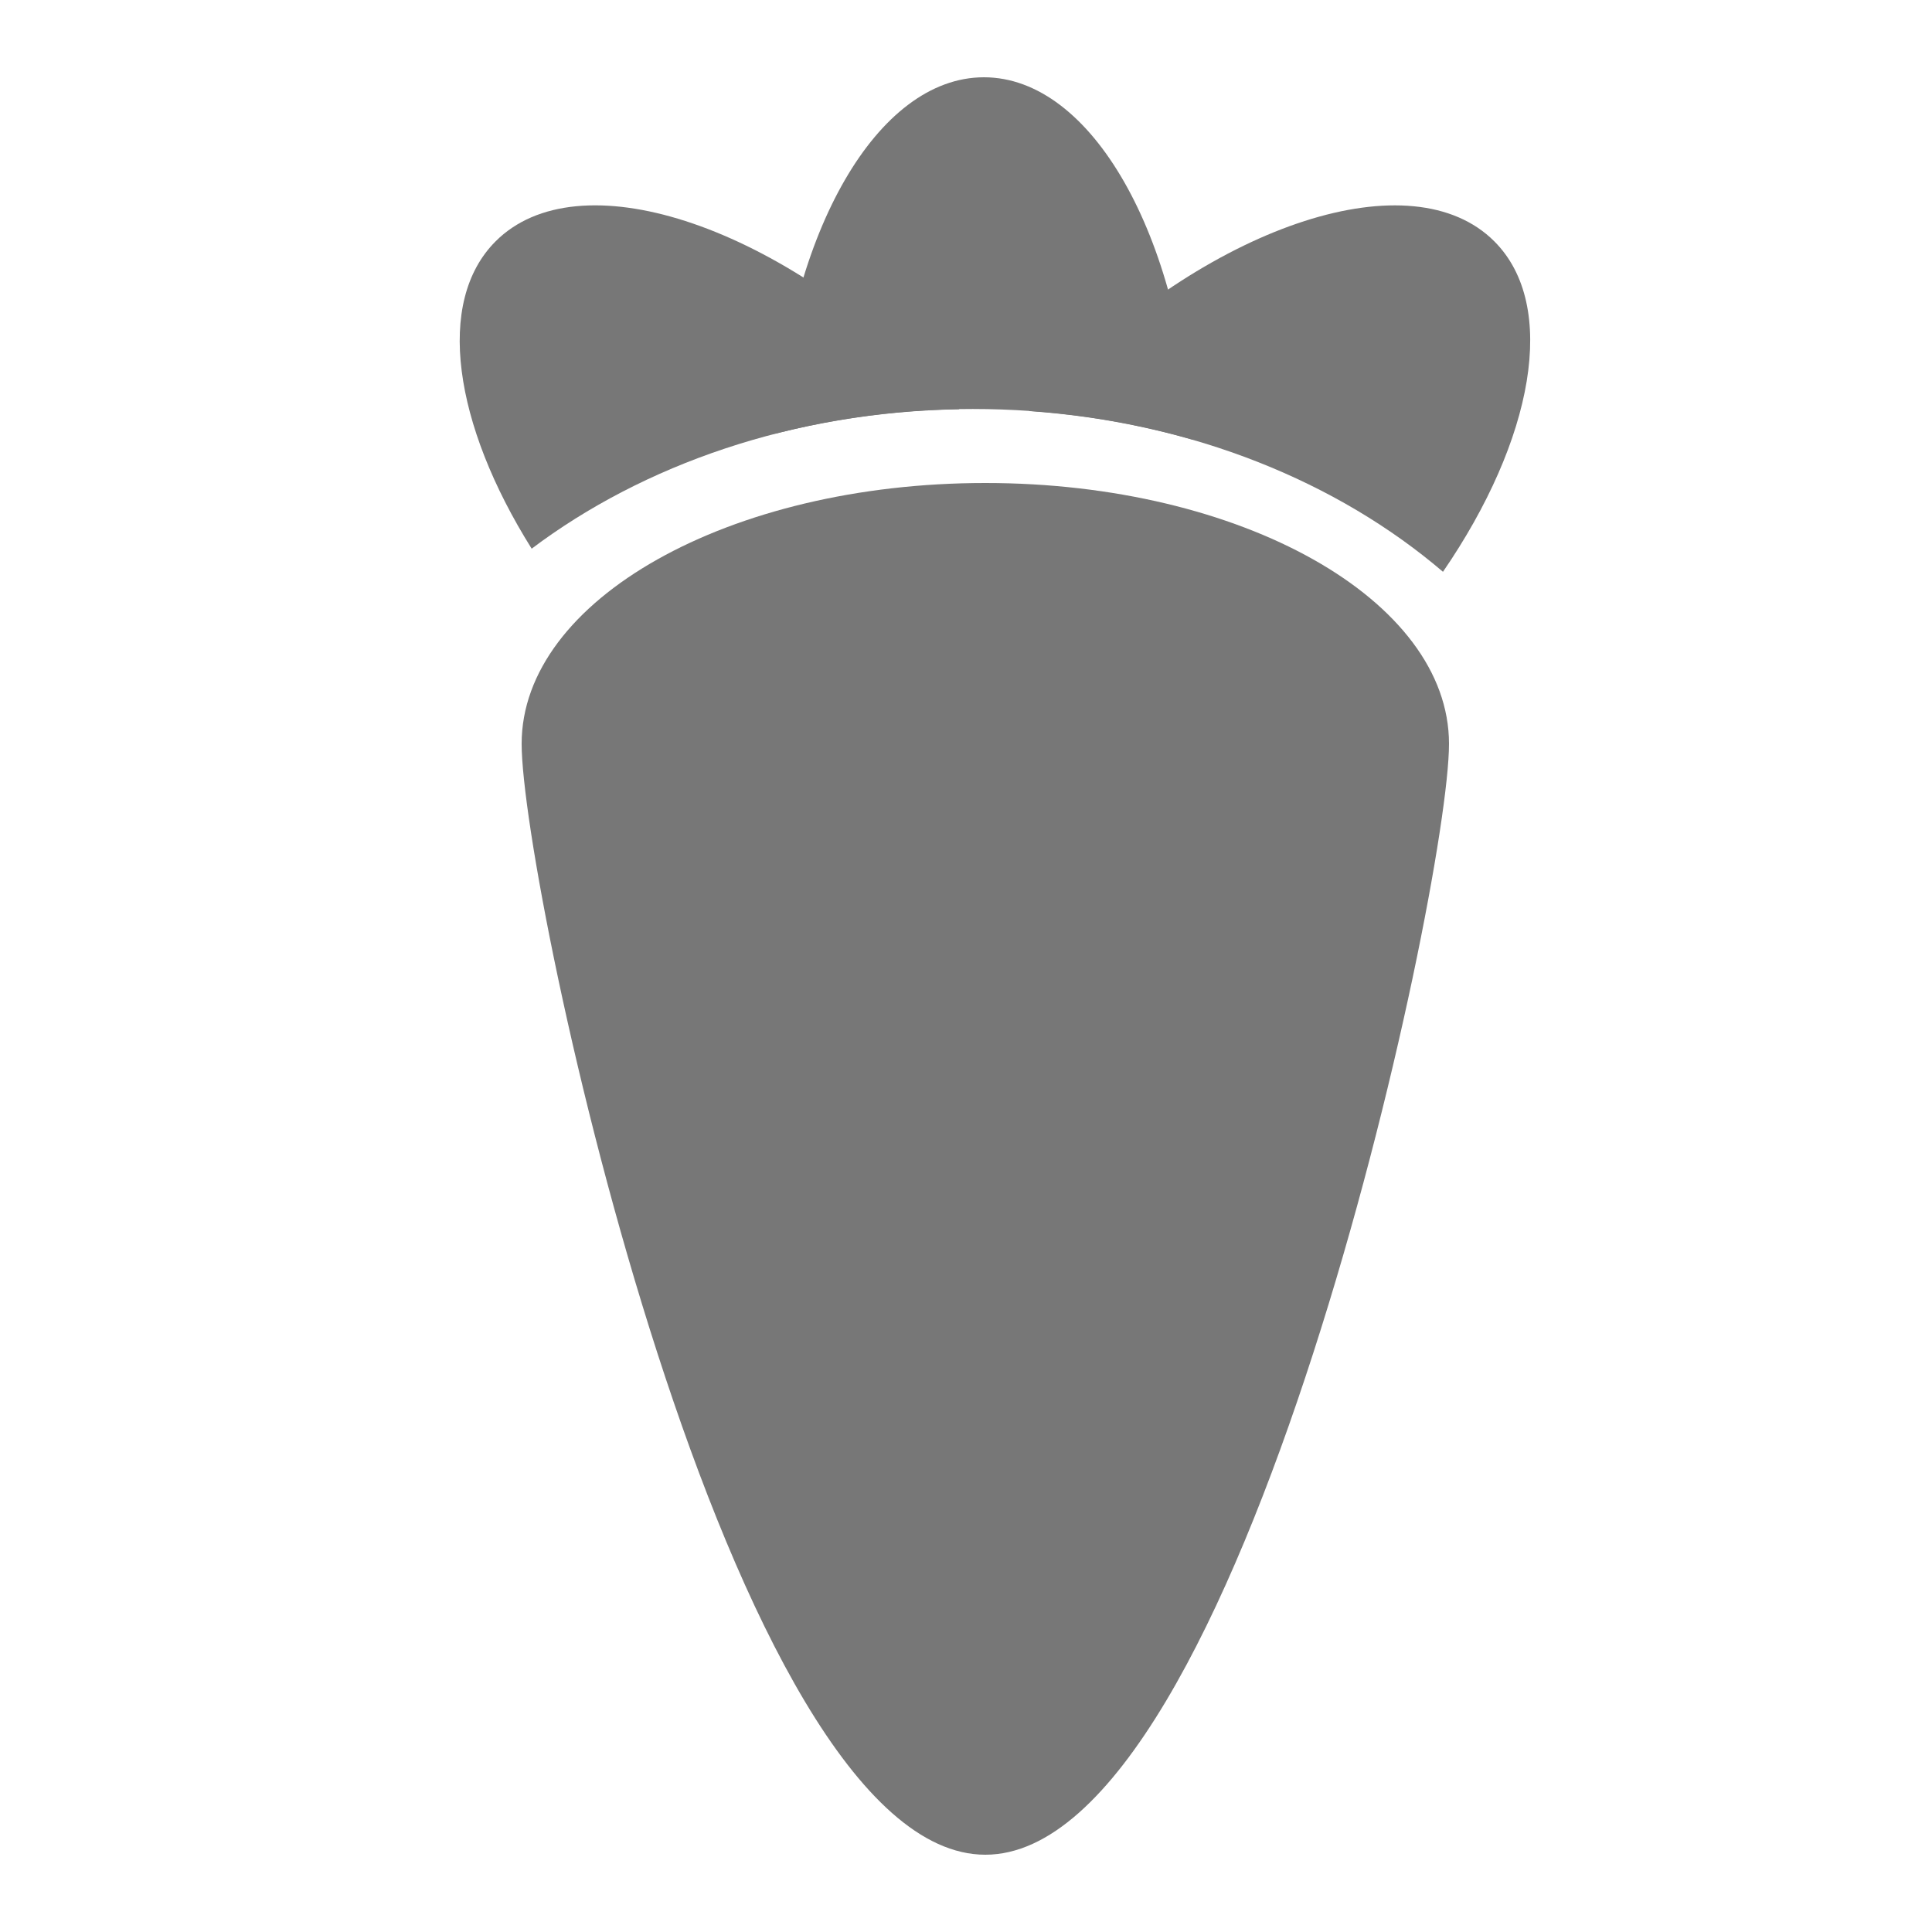
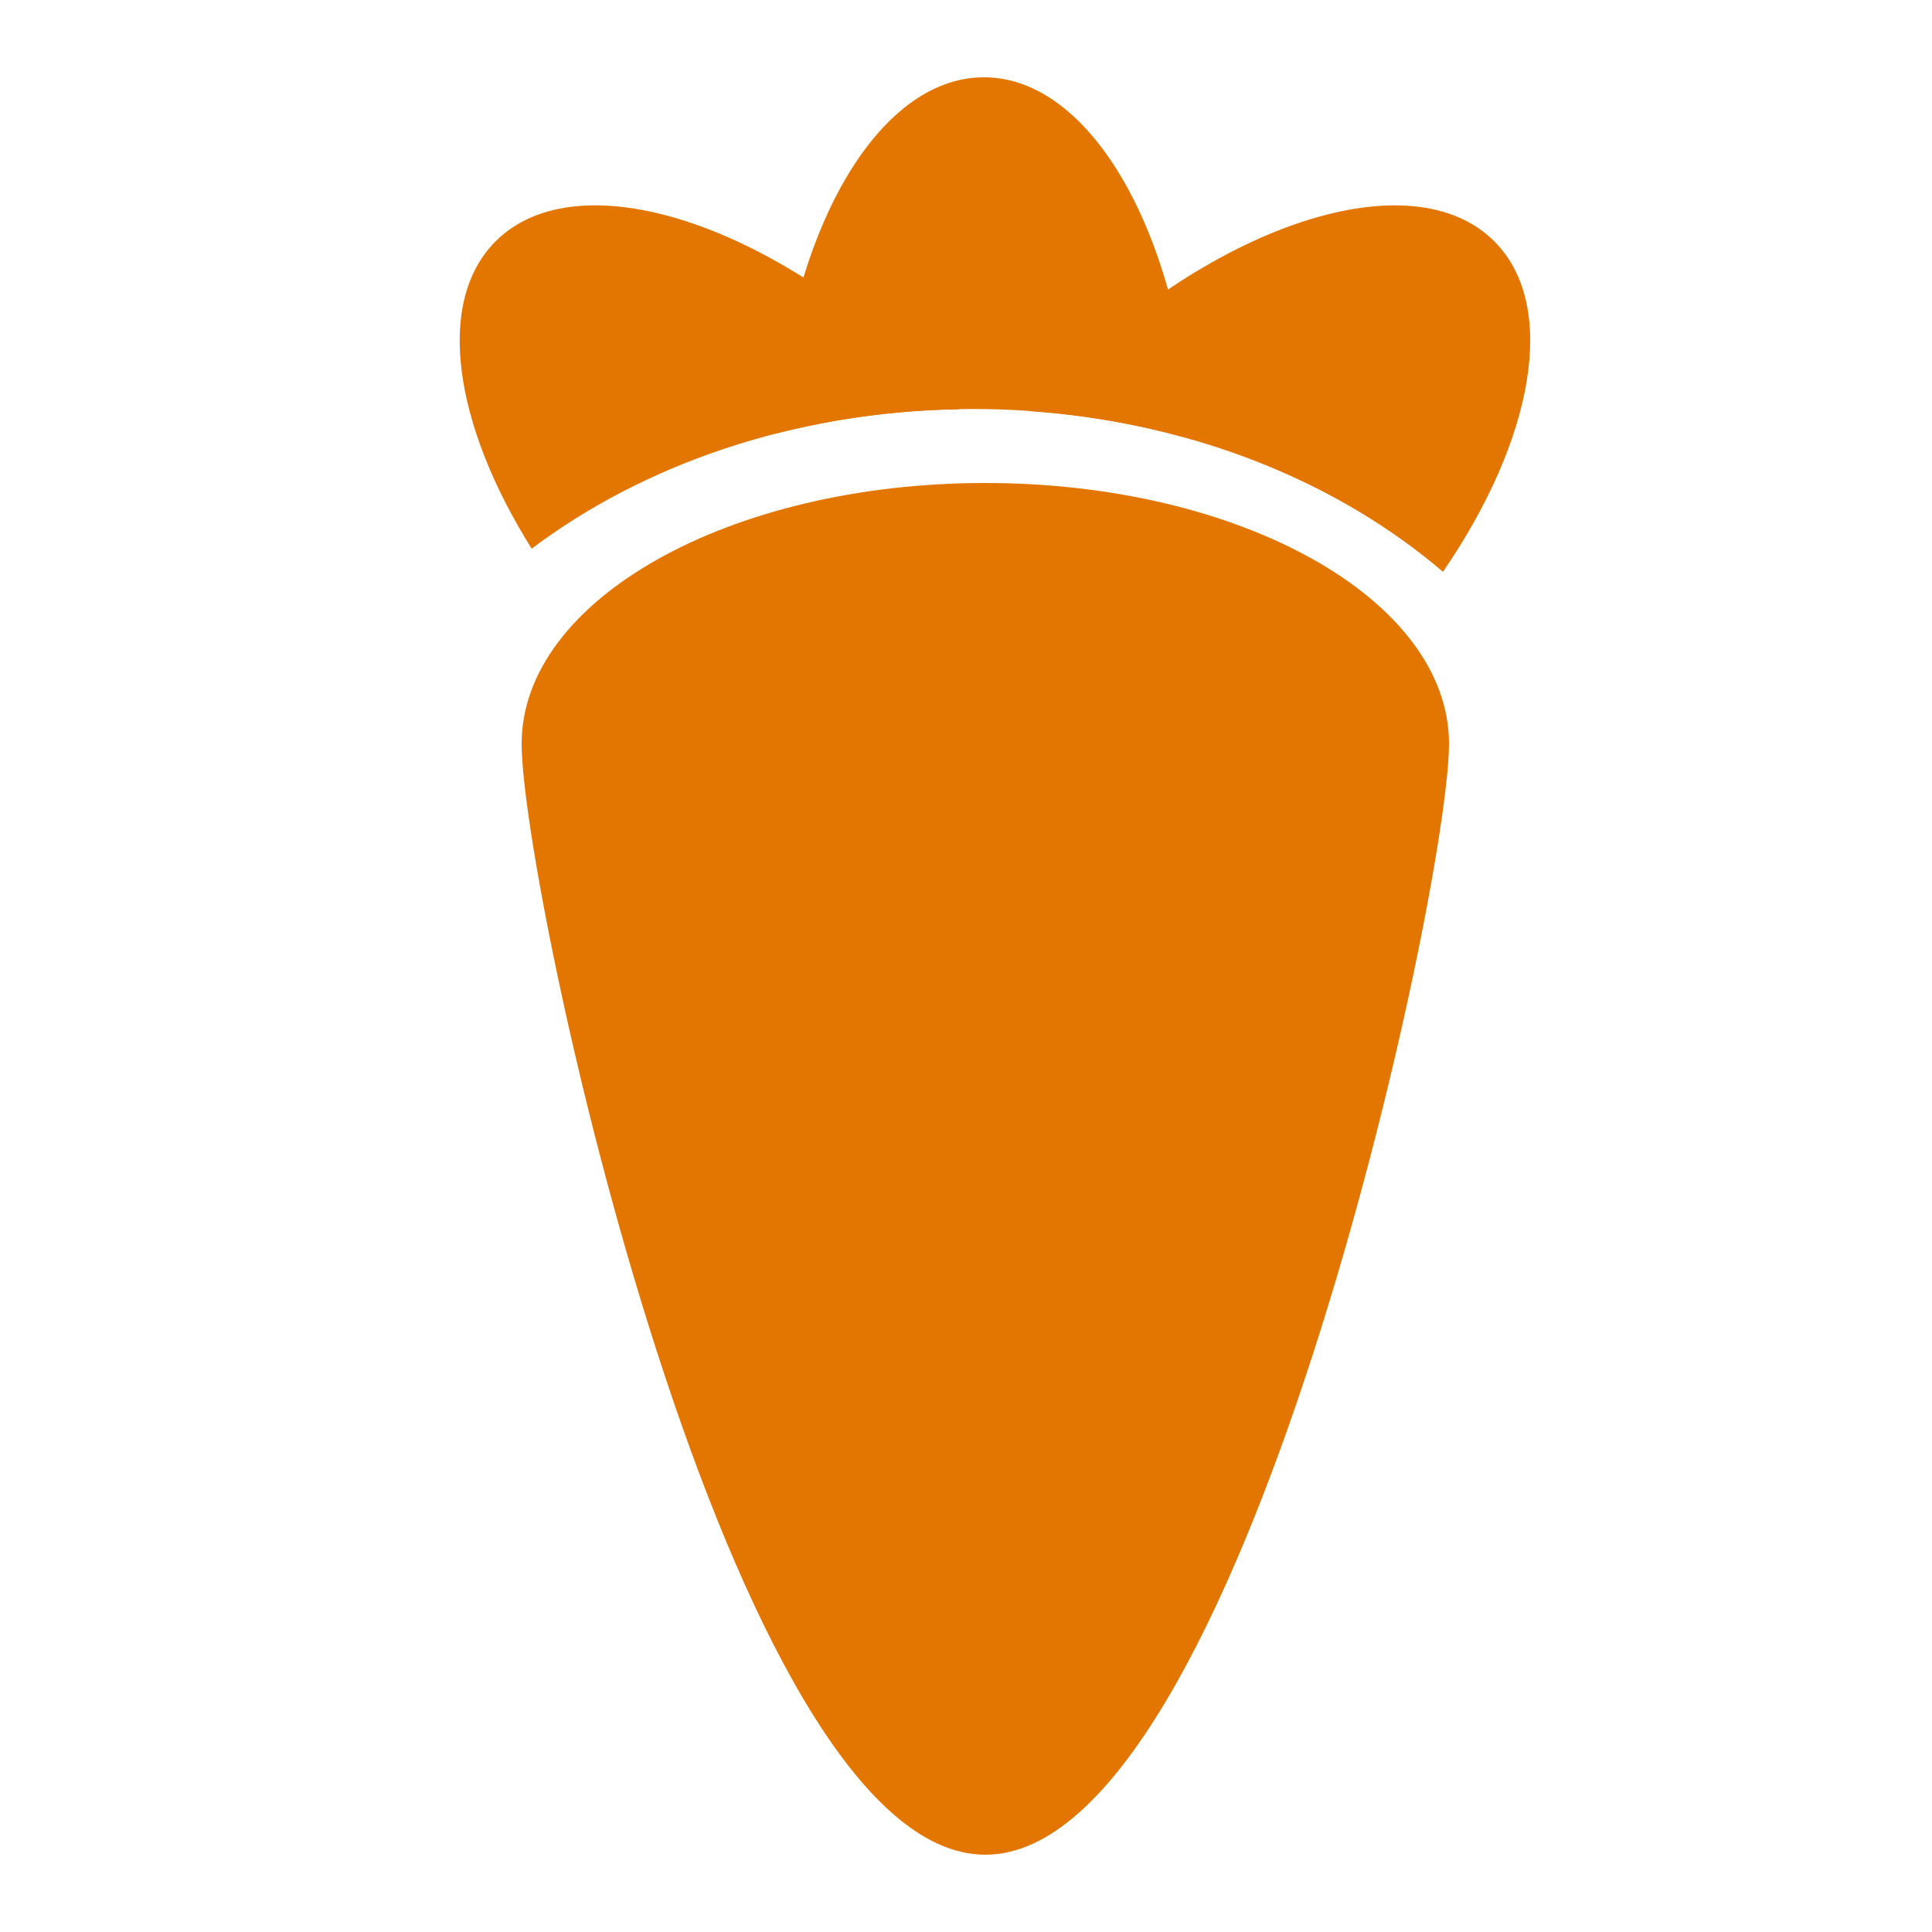
<svg xmlns="http://www.w3.org/2000/svg" version="1.1" id="Your_Icon" x="0px" y="0px" width="100px" height="100px" viewBox="0 0 100 100" enable-background="new 0 0 100 100" xml:space="preserve">
-   <path fill="#777" d="M74.688,29.596c4.688-6.83,5.984-13.778,2.658-17.104c-4.245-4.246-14.393-0.985-22.662,7.285  c-0.493,0.493-0.967,0.994-1.424,1.5C61.705,21.857,69.244,24.943,74.688,29.596z" />
-   <path fill="#777" d="M50.355,21.169c3.994,0,7.823,0.56,11.37,1.586C61.107,12.202,56.513,4,50.928,4c-5.528,0-10.083,8.042-10.773,18.441  C43.37,21.618,46.795,21.169,50.355,21.169z" />
-   <path fill="#777" d="M49.652,21.183c-0.432-0.474-0.873-0.944-1.337-1.407c-8.27-8.27-18.417-11.531-22.662-7.285  c-3.133,3.132-2.169,9.476,1.866,15.908C33.312,24.041,41.08,21.325,49.652,21.183z" />
-   <path fill="#777" d="M75,38.5C75,45.956,64.254,96,51,96c-13.255,0-24-50.044-24-57.5S37.745,25,51,25C64.254,25,75,31.044,75,38.5z" />
+   <path fill="#E27600" d="M74.688,29.596c4.688-6.83,5.984-13.778,2.658-17.104c-4.245-4.246-14.393-0.985-22.662,7.285  c-0.493,0.493-0.967,0.994-1.424,1.5C61.705,21.857,69.244,24.943,74.688,29.596z" />
+   <path fill="#E27600" d="M50.355,21.169c3.994,0,7.823,0.56,11.37,1.586C61.107,12.202,56.513,4,50.928,4c-5.528,0-10.083,8.042-10.773,18.441  C43.37,21.618,46.795,21.169,50.355,21.169z" />
+   <path fill="#E27600" d="M49.652,21.183c-0.432-0.474-0.873-0.944-1.337-1.407c-8.27-8.27-18.417-11.531-22.662-7.285  c-3.133,3.132-2.169,9.476,1.866,15.908C33.312,24.041,41.08,21.325,49.652,21.183z" />
+   <path fill="#E27600" d="M75,38.5C75,45.956,64.254,96,51,96c-13.255,0-24-50.044-24-57.5S37.745,25,51,25C64.254,25,75,31.044,75,38.5z" />
</svg>
